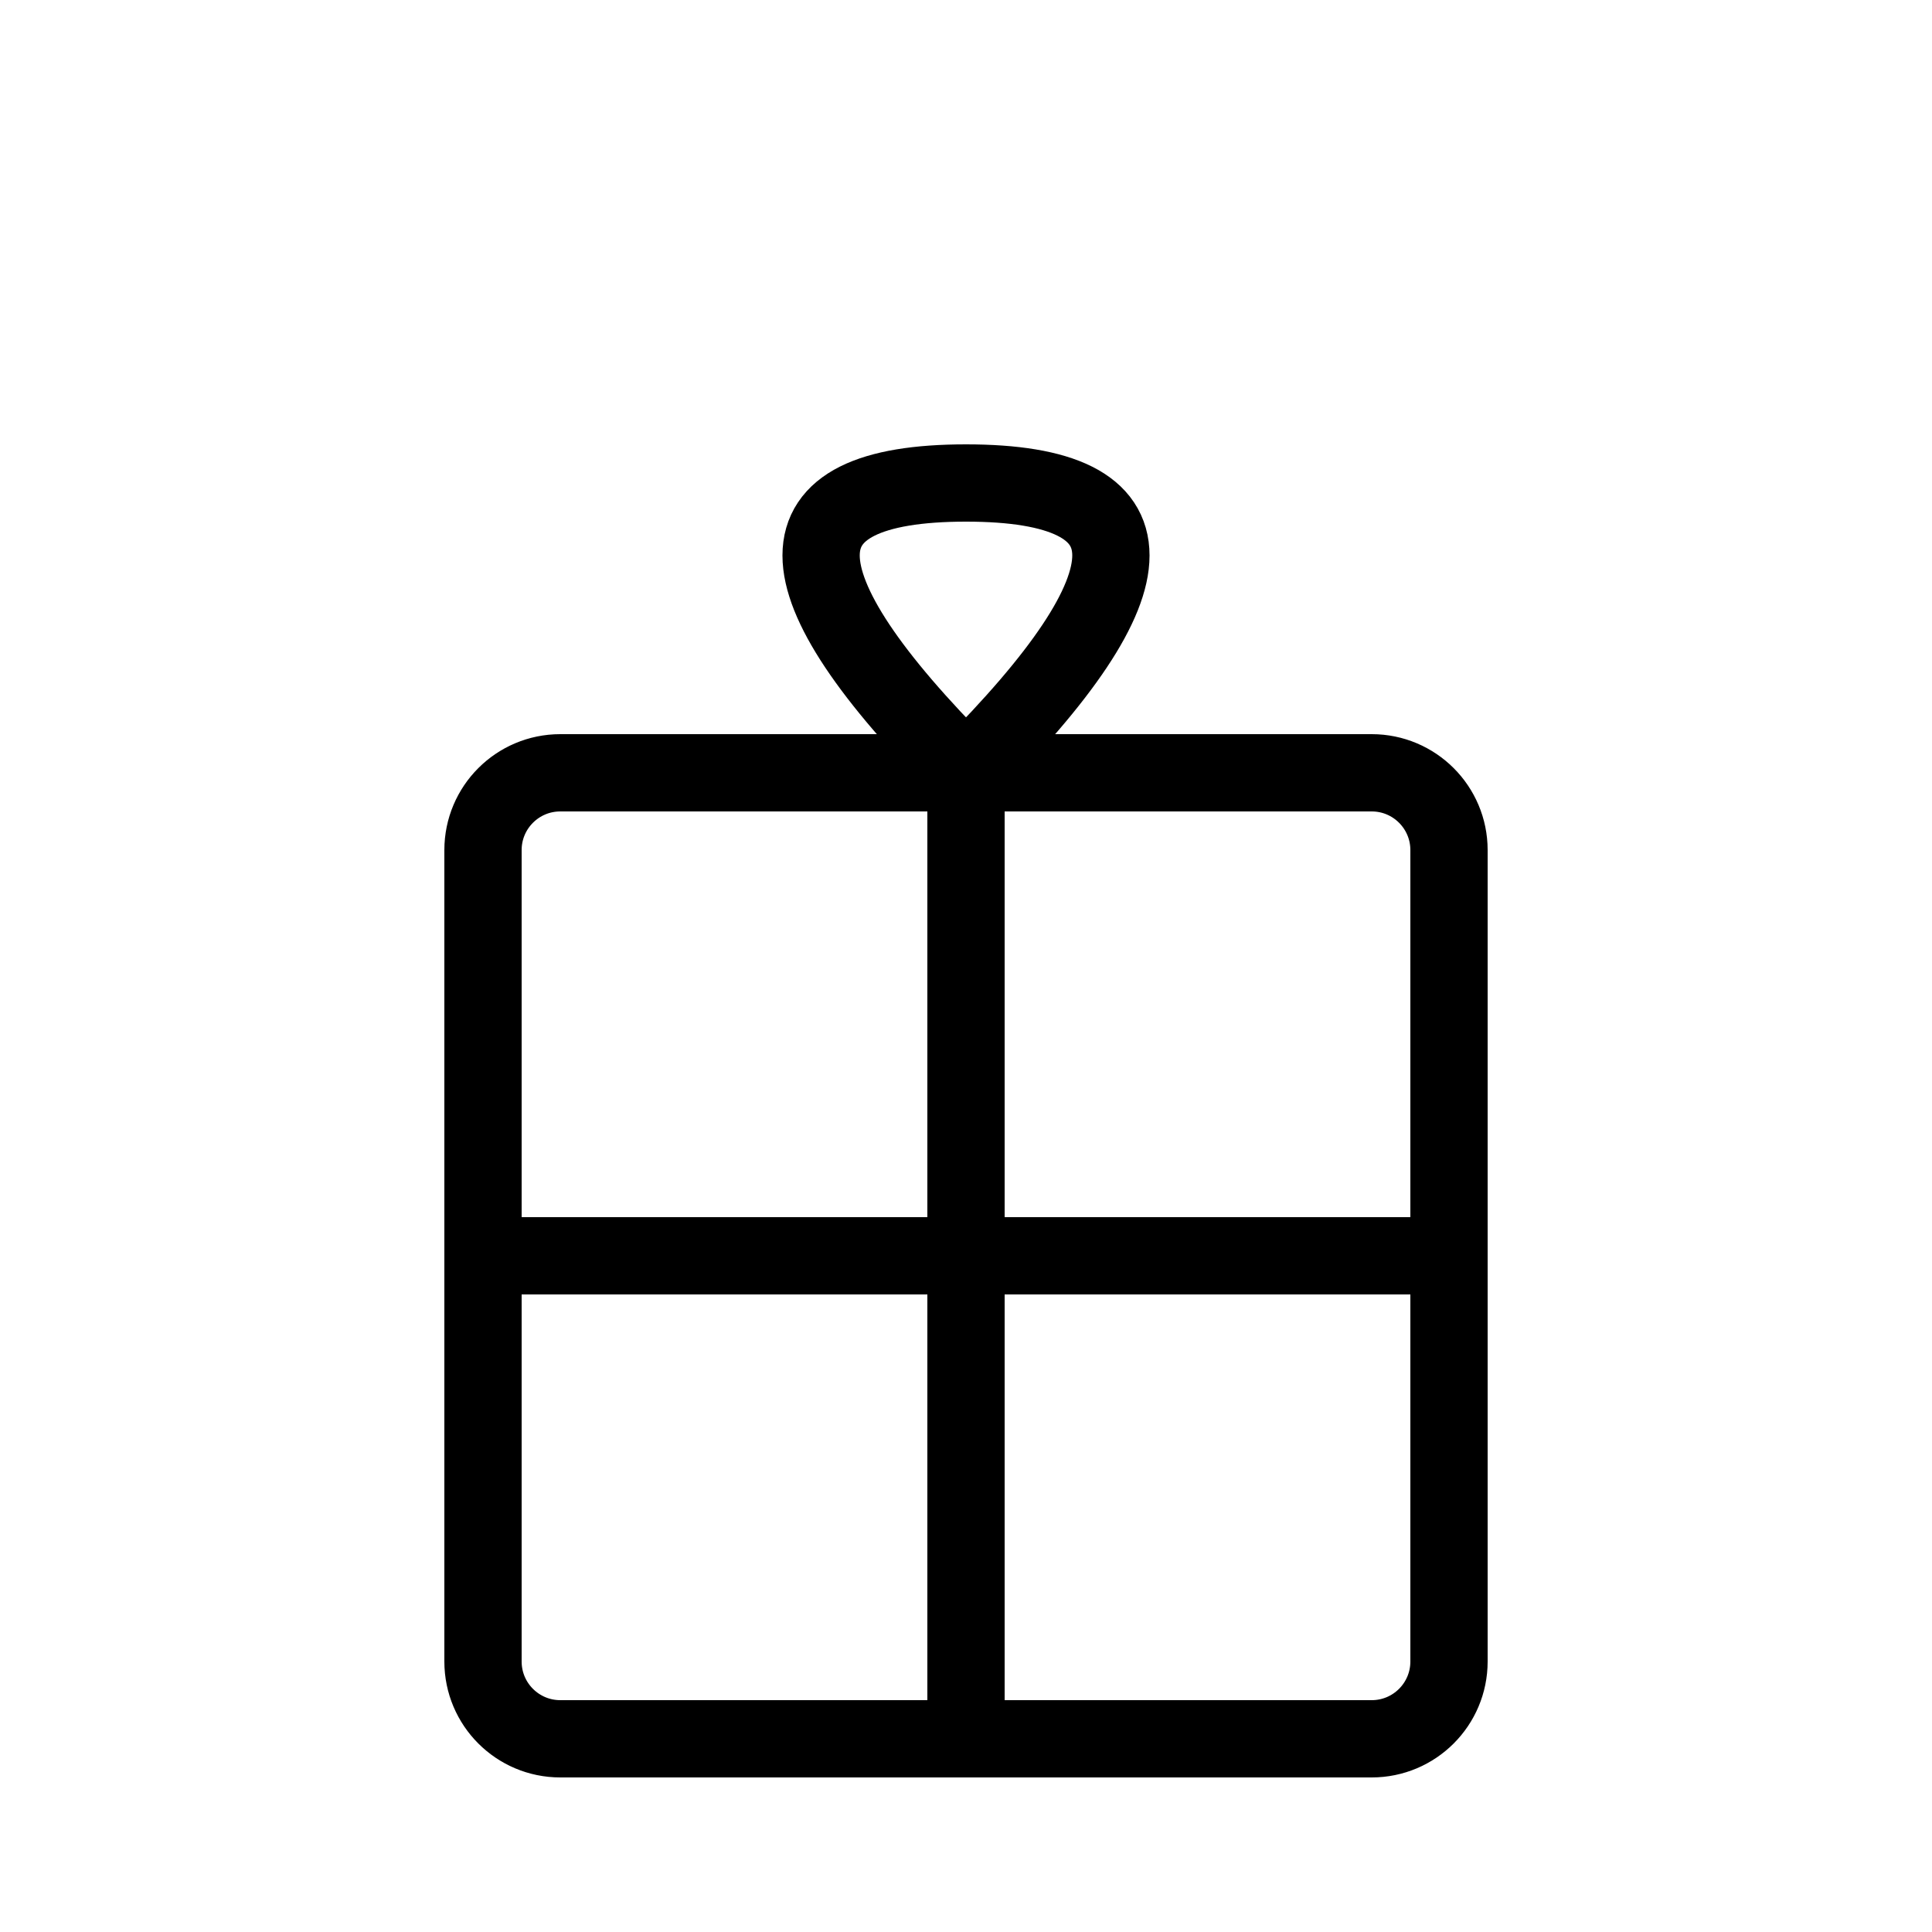
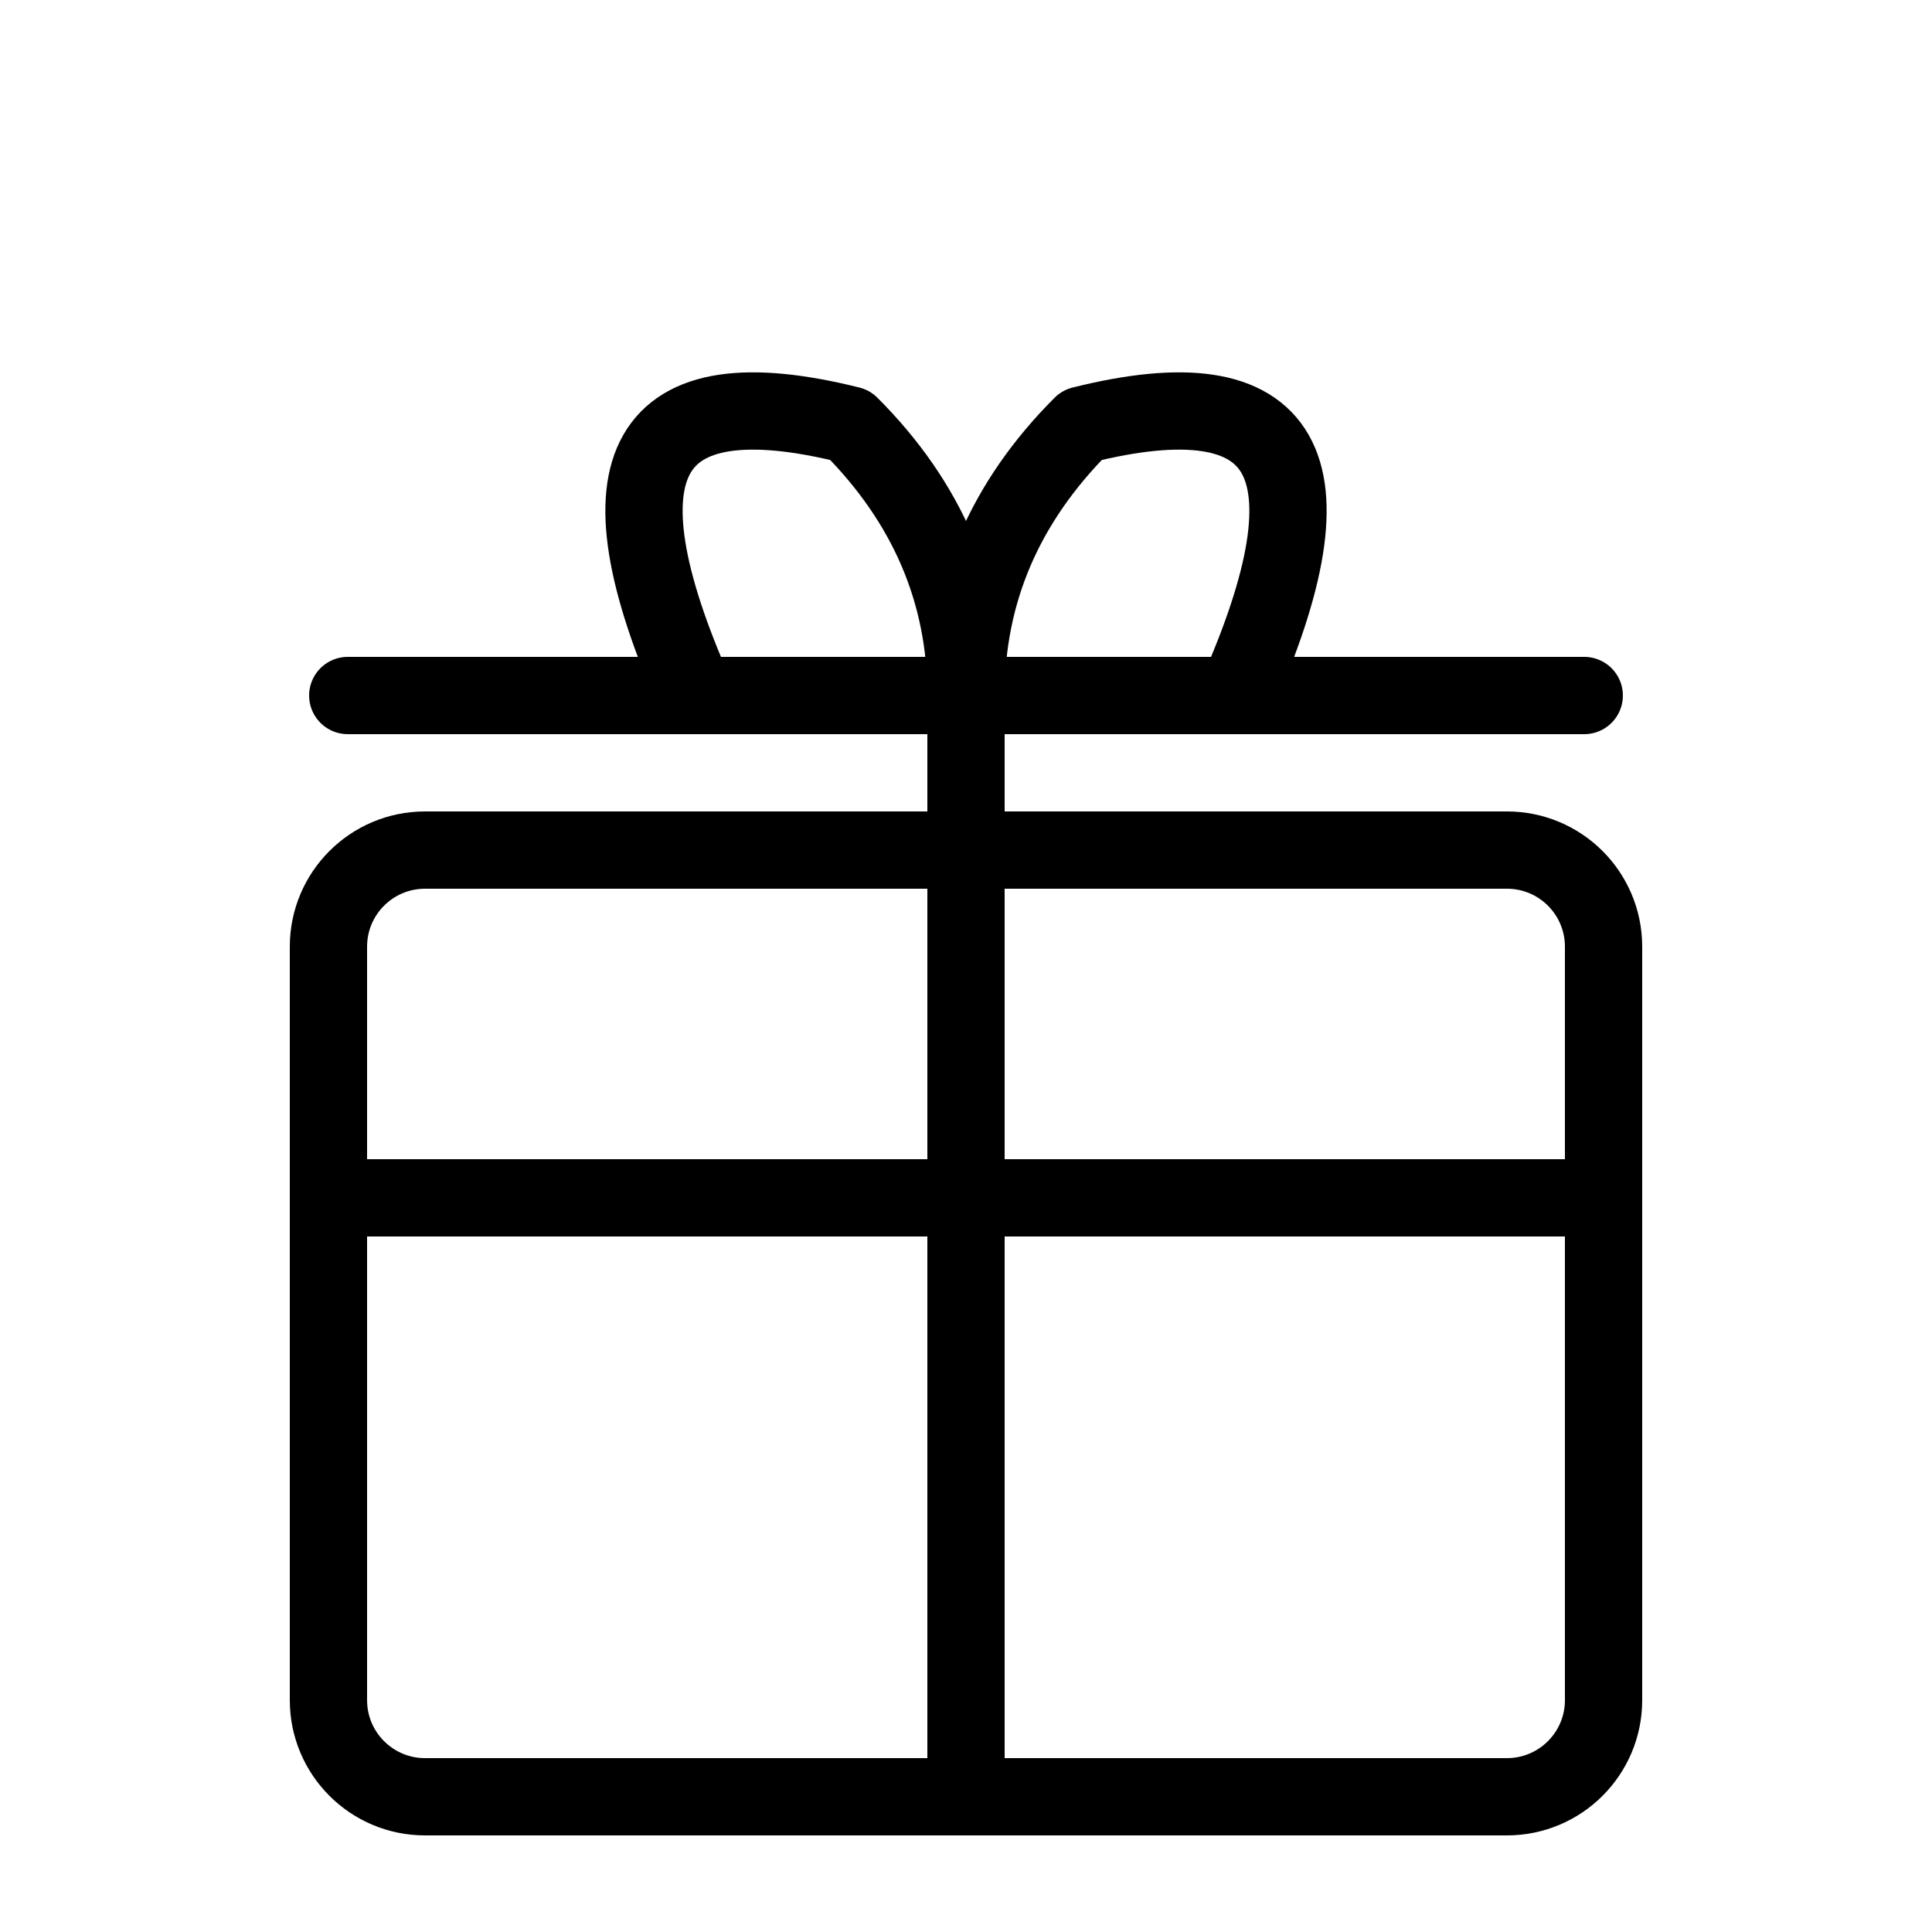
- <svg xmlns="http://www.w3.org/2000/svg" viewBox="0 0 100 100">
-   <path d="M 29 40 H 71 A 4 4 0 0 1 75 44 V 86 A 4 4 0 0 1 71 90 H 29 A 4 4 0 0 1 25 86 V 44 A 4 4 0 0 1 29 40 Z M 50 40 L 50 90 M 25 65 L 75 65 M 50 40 Q 35 25 50 25 Q 65 25 50 40" fill="none" stroke="currentColor" stroke-width="4" stroke-linecap="round" stroke-linejoin="round" />
+ <svg xmlns="http://www.w3.org/2000/svg" viewBox="0 0 100 100" data-tags="gift,present,sketch,outline,line-art,doodle,birthday">
+   <path fill="none" stroke="currentColor" stroke-width="4" stroke-linecap="round" stroke-linejoin="round" d="M 22 44 H 78 A 5 5 0 0 1 83 49 V 88 A 5 5 0 0 1 78 93 H 22 A 5 5 0 0 1 17 88 V 49 A 5 5 0 0 1 22 44 Z M 18 36 H 82 M 50 36 V 93 M 18 62 H 82 M 36 36 Q 28 18 44 22 Q 50 28 50 36 M 64 36 Q 72 18 56 22 Q 50 28 50 36" />
</svg>
